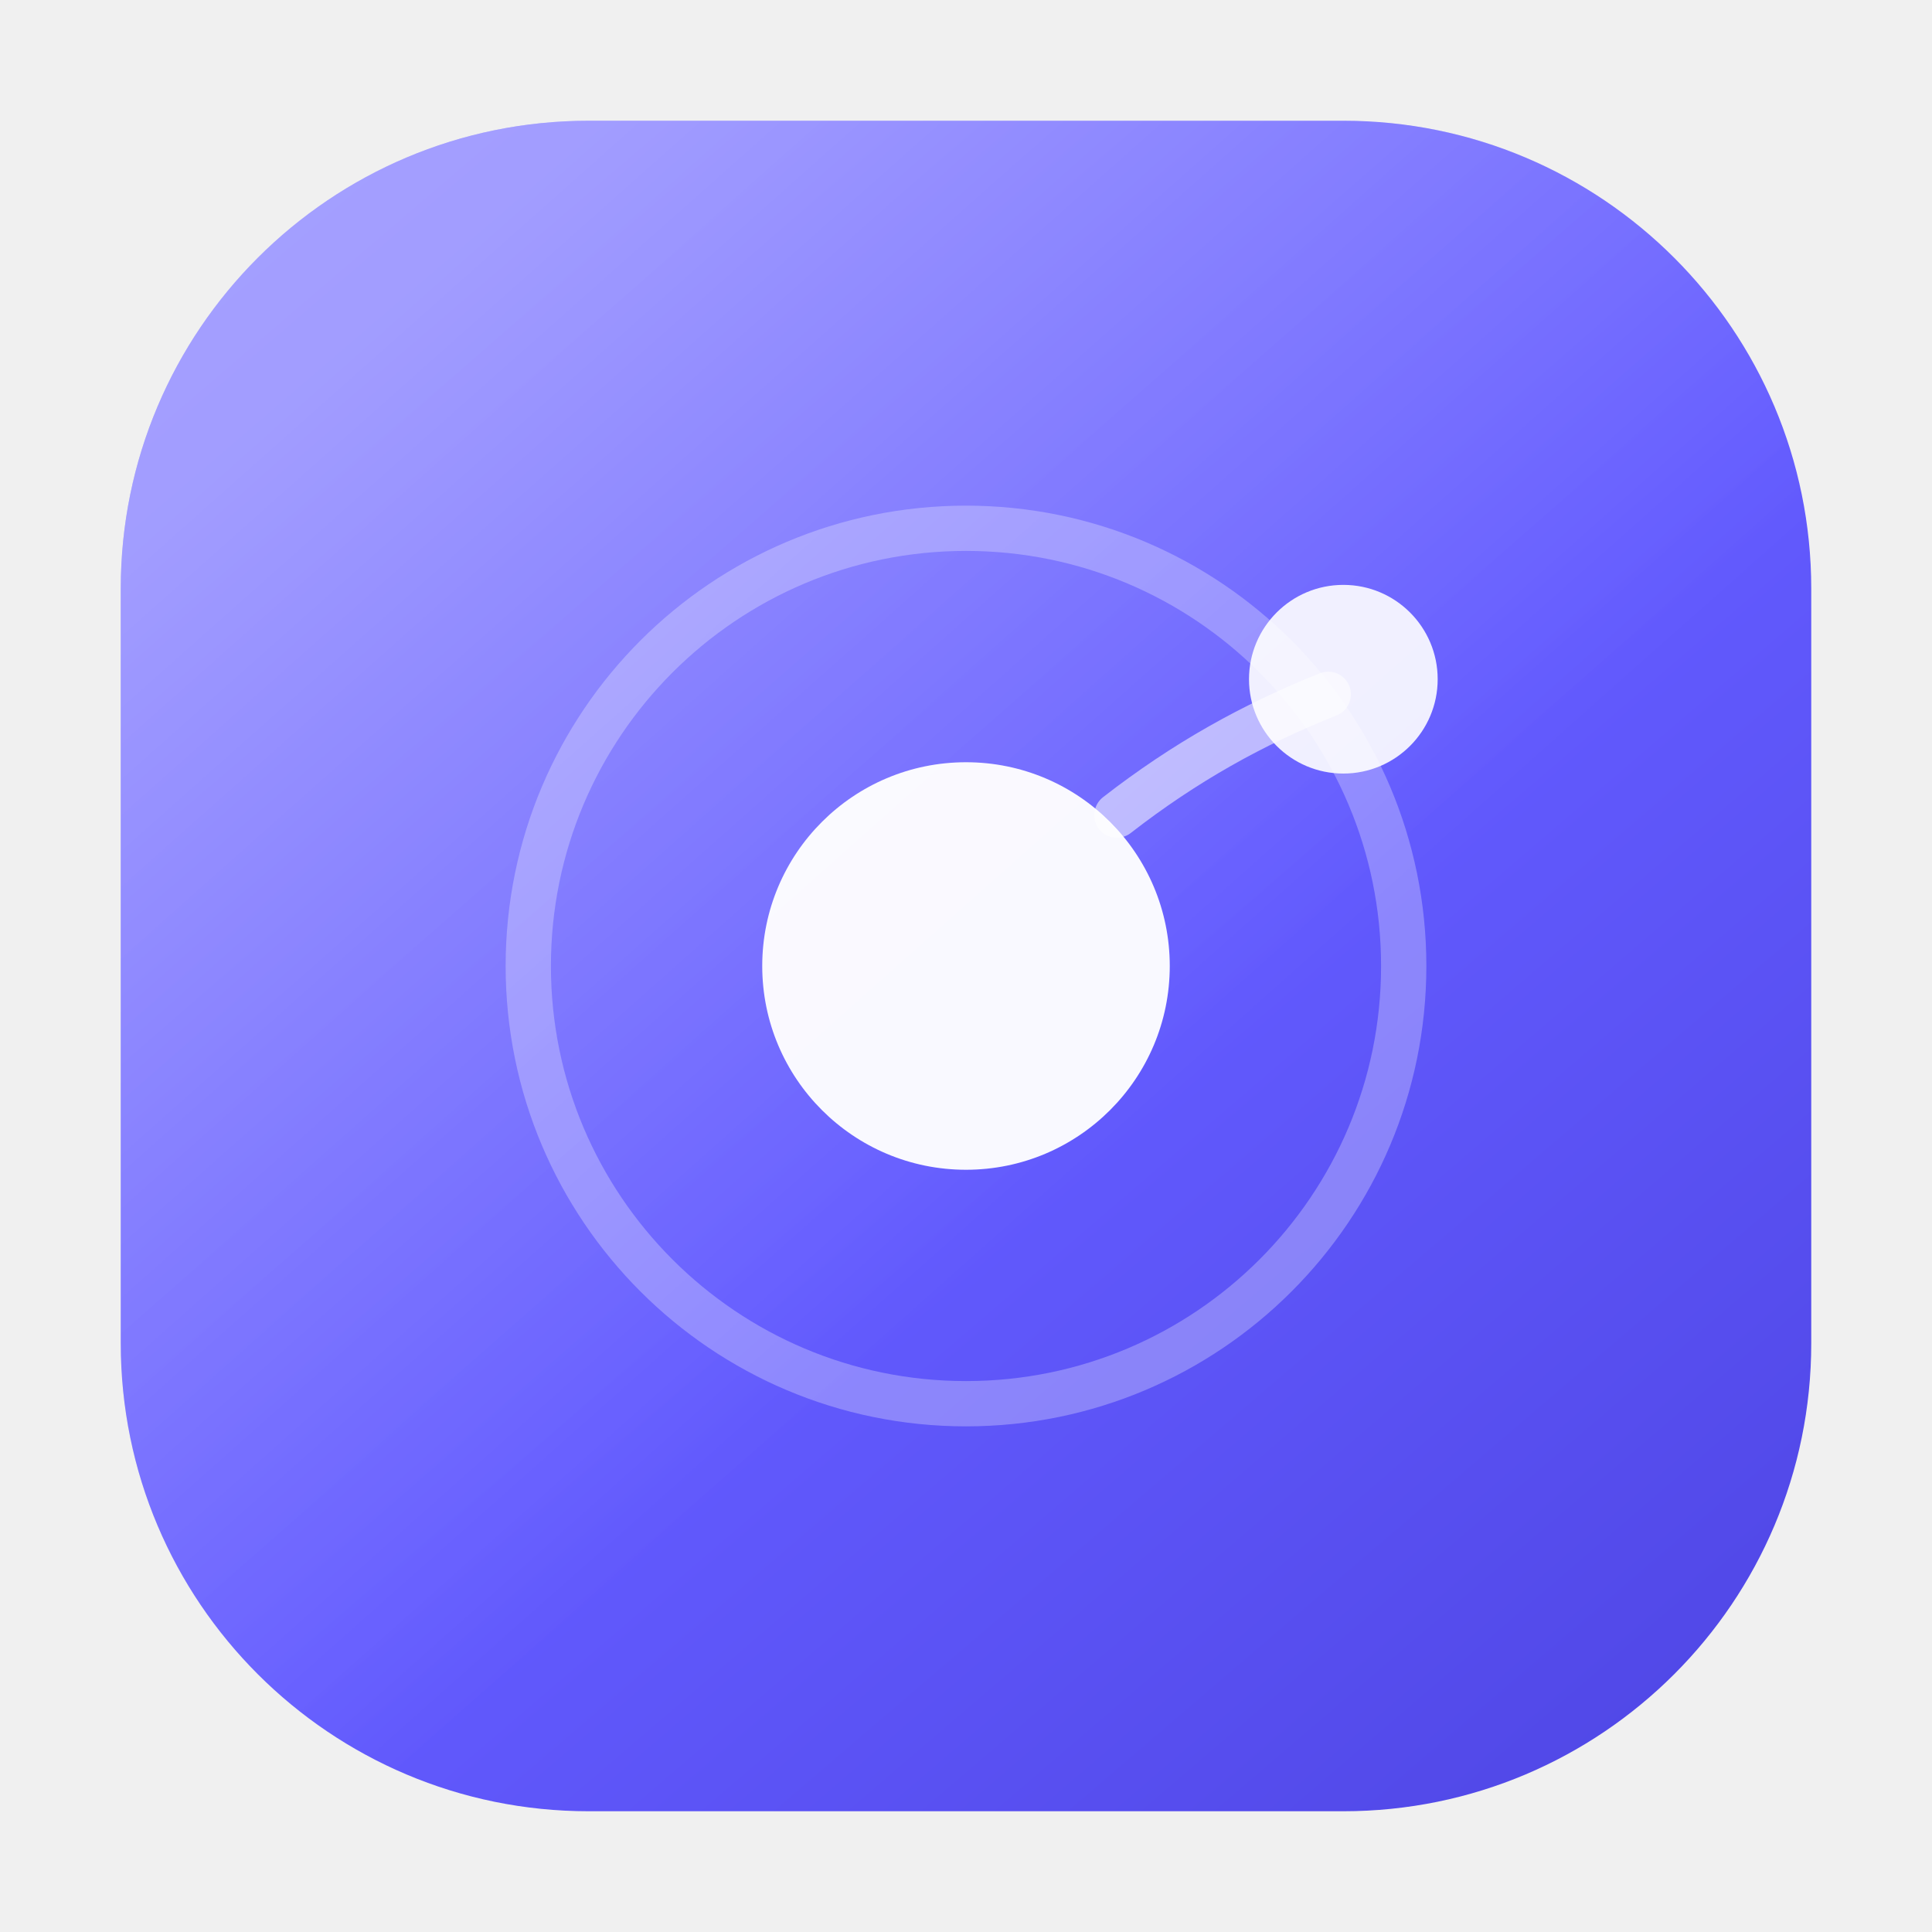
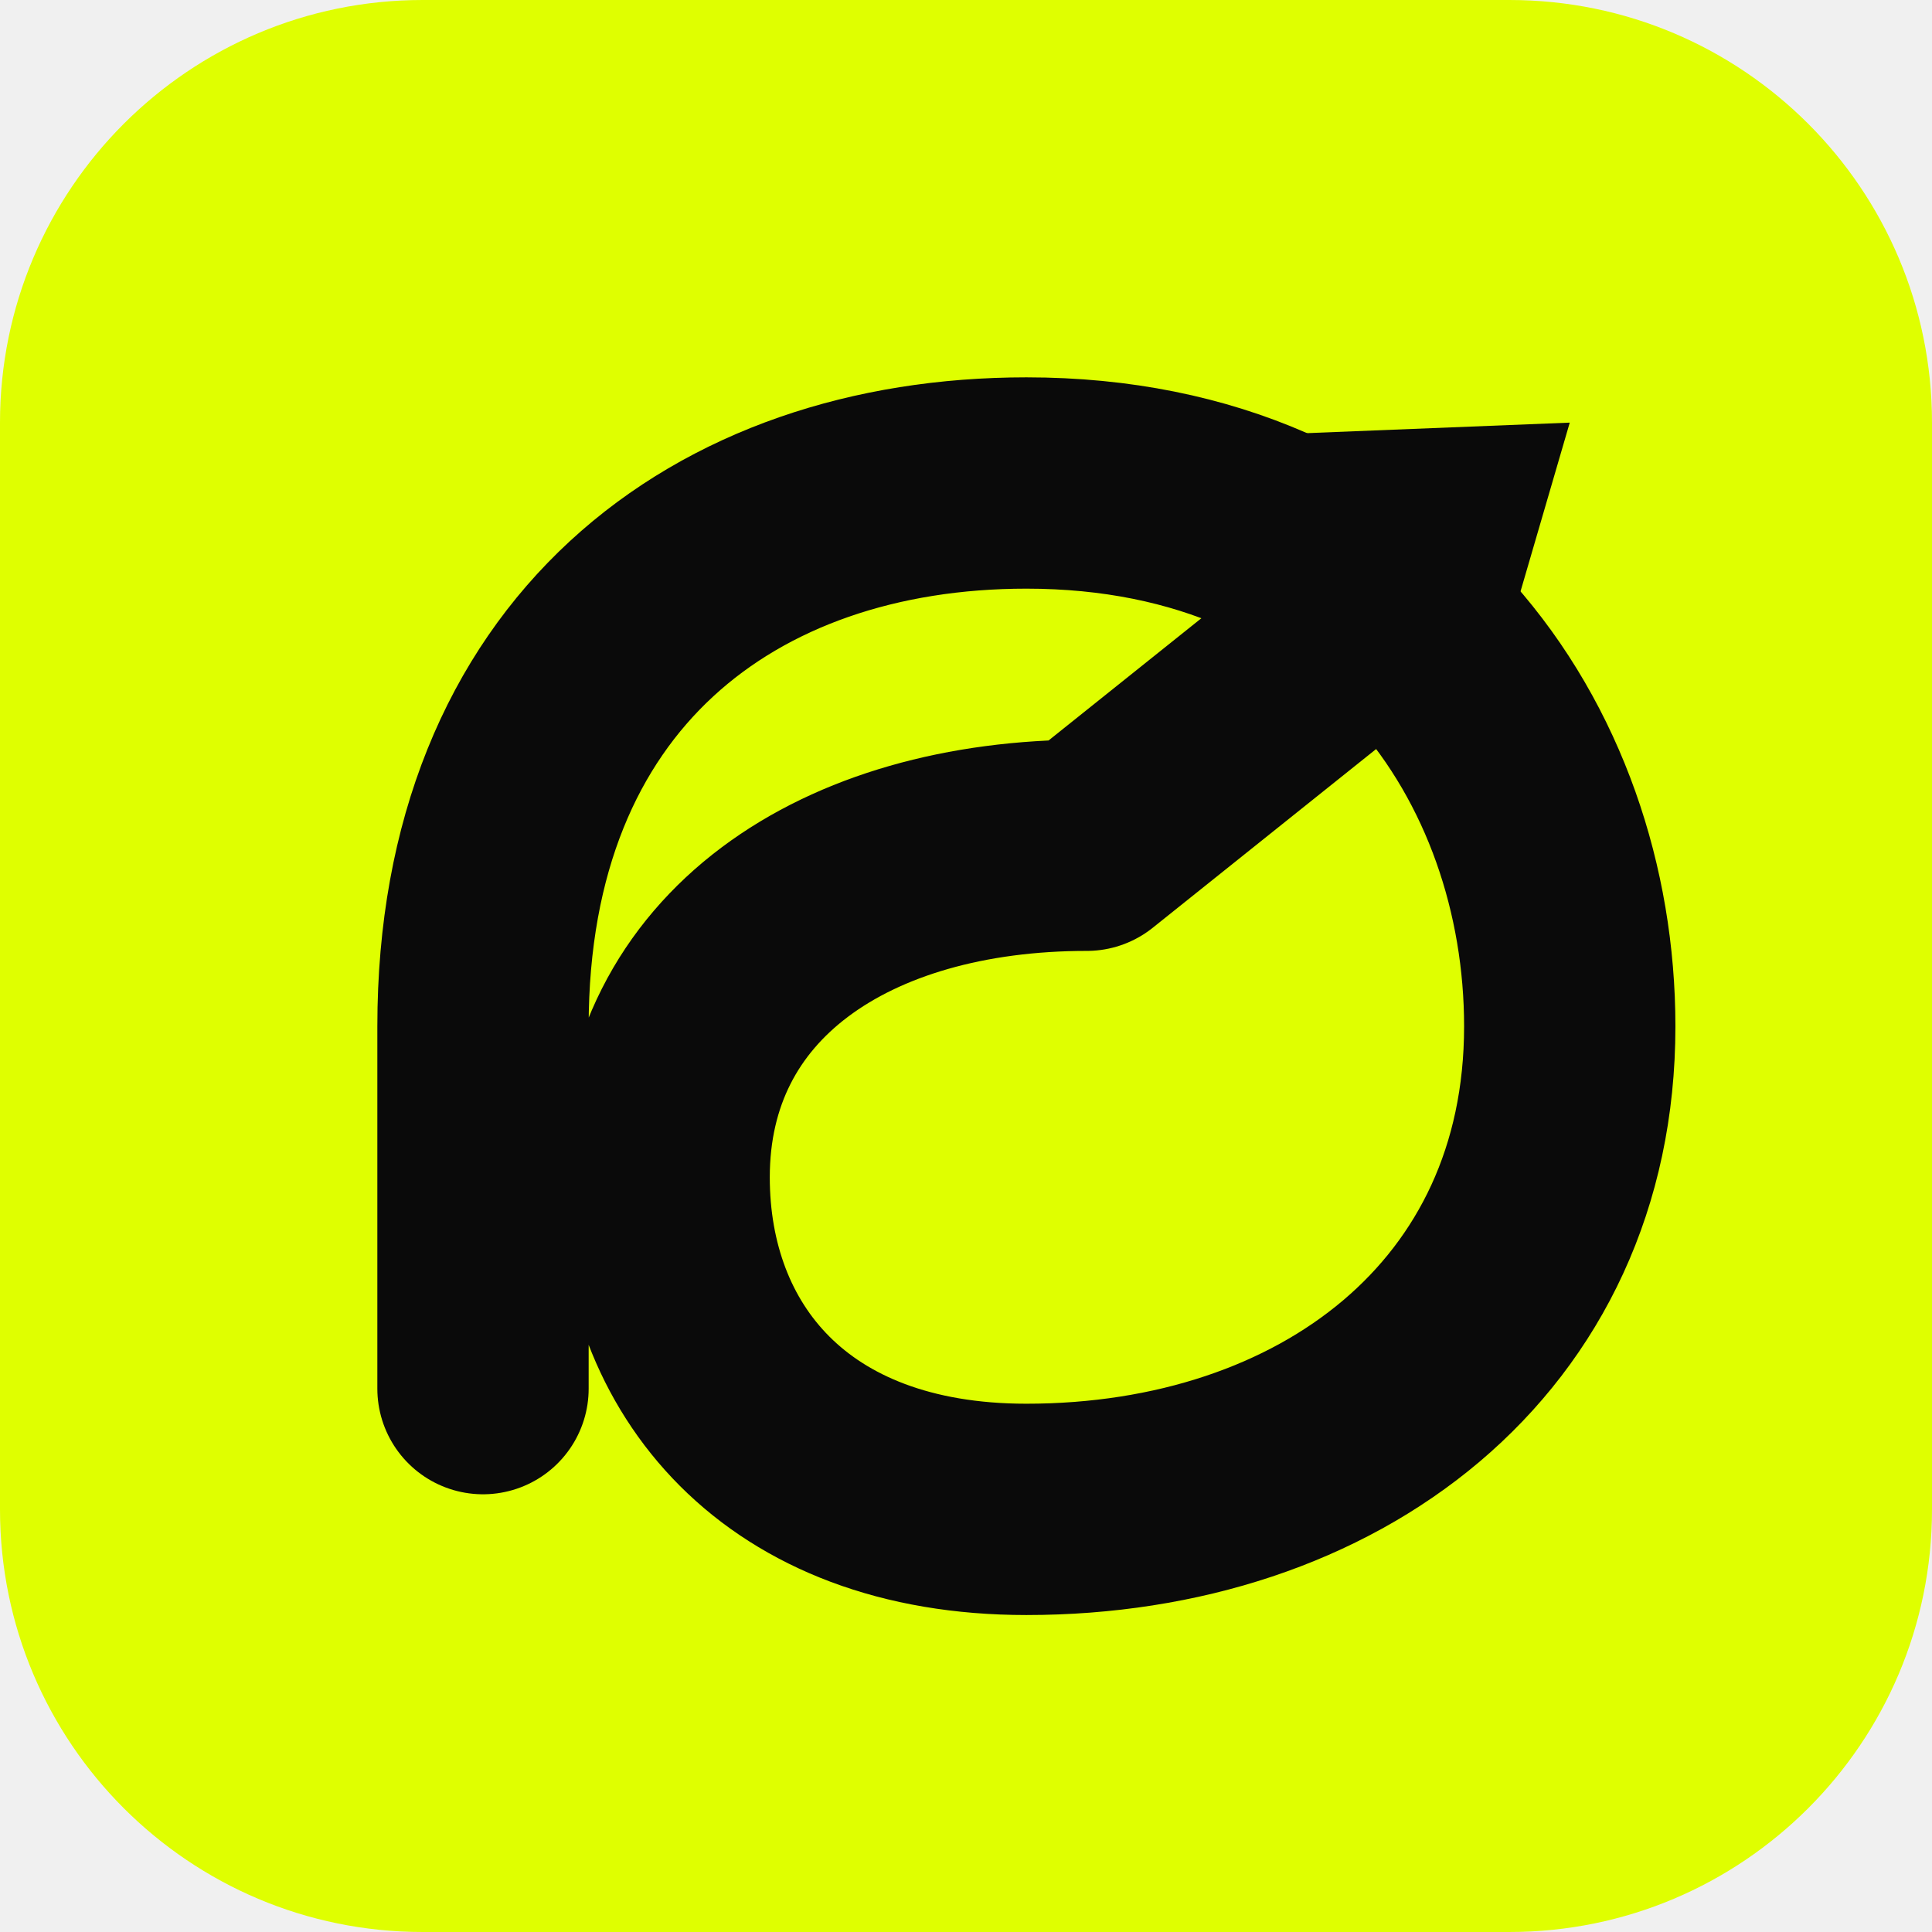
<svg xmlns="http://www.w3.org/2000/svg" viewBox="0 0 256 256" width="256" height="256" fill="none">
-   <defs>
-     <linearGradient id="bg" x1="32" y1="16" x2="224" y2="240" gradientUnits="userSpaceOnUse">
-       <stop offset="0%" stop-color="#7a73ff" />
-       <stop offset="55%" stop-color="#635bff" />
-       <stop offset="100%" stop-color="#4f46e5" />
-     </linearGradient>
-     <linearGradient id="sheen" x1="64" y1="32" x2="160" y2="140" gradientUnits="userSpaceOnUse">
-       <stop offset="0%" stop-color="#ffffff" stop-opacity="0.32" />
-       <stop offset="100%" stop-color="#ffffff" stop-opacity="0" />
-     </linearGradient>
-   </defs>
-   <rect x="16" y="16" width="224" height="224" rx="62" fill="url(#bg)" />
-   <rect x="16" y="16" width="224" height="224" rx="62" fill="url(#sheen)" />
-   <circle cx="128" cy="128" r="58" stroke="white" stroke-opacity="0.28" stroke-width="6" />
-   <circle cx="128" cy="128" r="27" fill="white" fill-opacity="0.96" />
-   <circle cx="178" cy="90" r="12.5" fill="white" fill-opacity="0.9" />
-   <path d="M148 108C157 101 166 96 176 92" stroke="white" stroke-opacity="0.55" stroke-width="6" stroke-linecap="round" />
+   <rect width="256" height="256" rx="56" fill="#DFFF00" />
+   <path d="M64 184V136C64 88 96 64 136 64C184 64 208 100 208 136C208 176 176 200 136 200C104 200 88 180 88 156C88 128 112 112 144 112L184 80" stroke="#0A0A0A" stroke-width="28" stroke-linecap="round" stroke-linejoin="round" fill="none" />
+   <path d="M158 58L208 56L194 104Z" fill="#0A0A0A" />
</svg>
